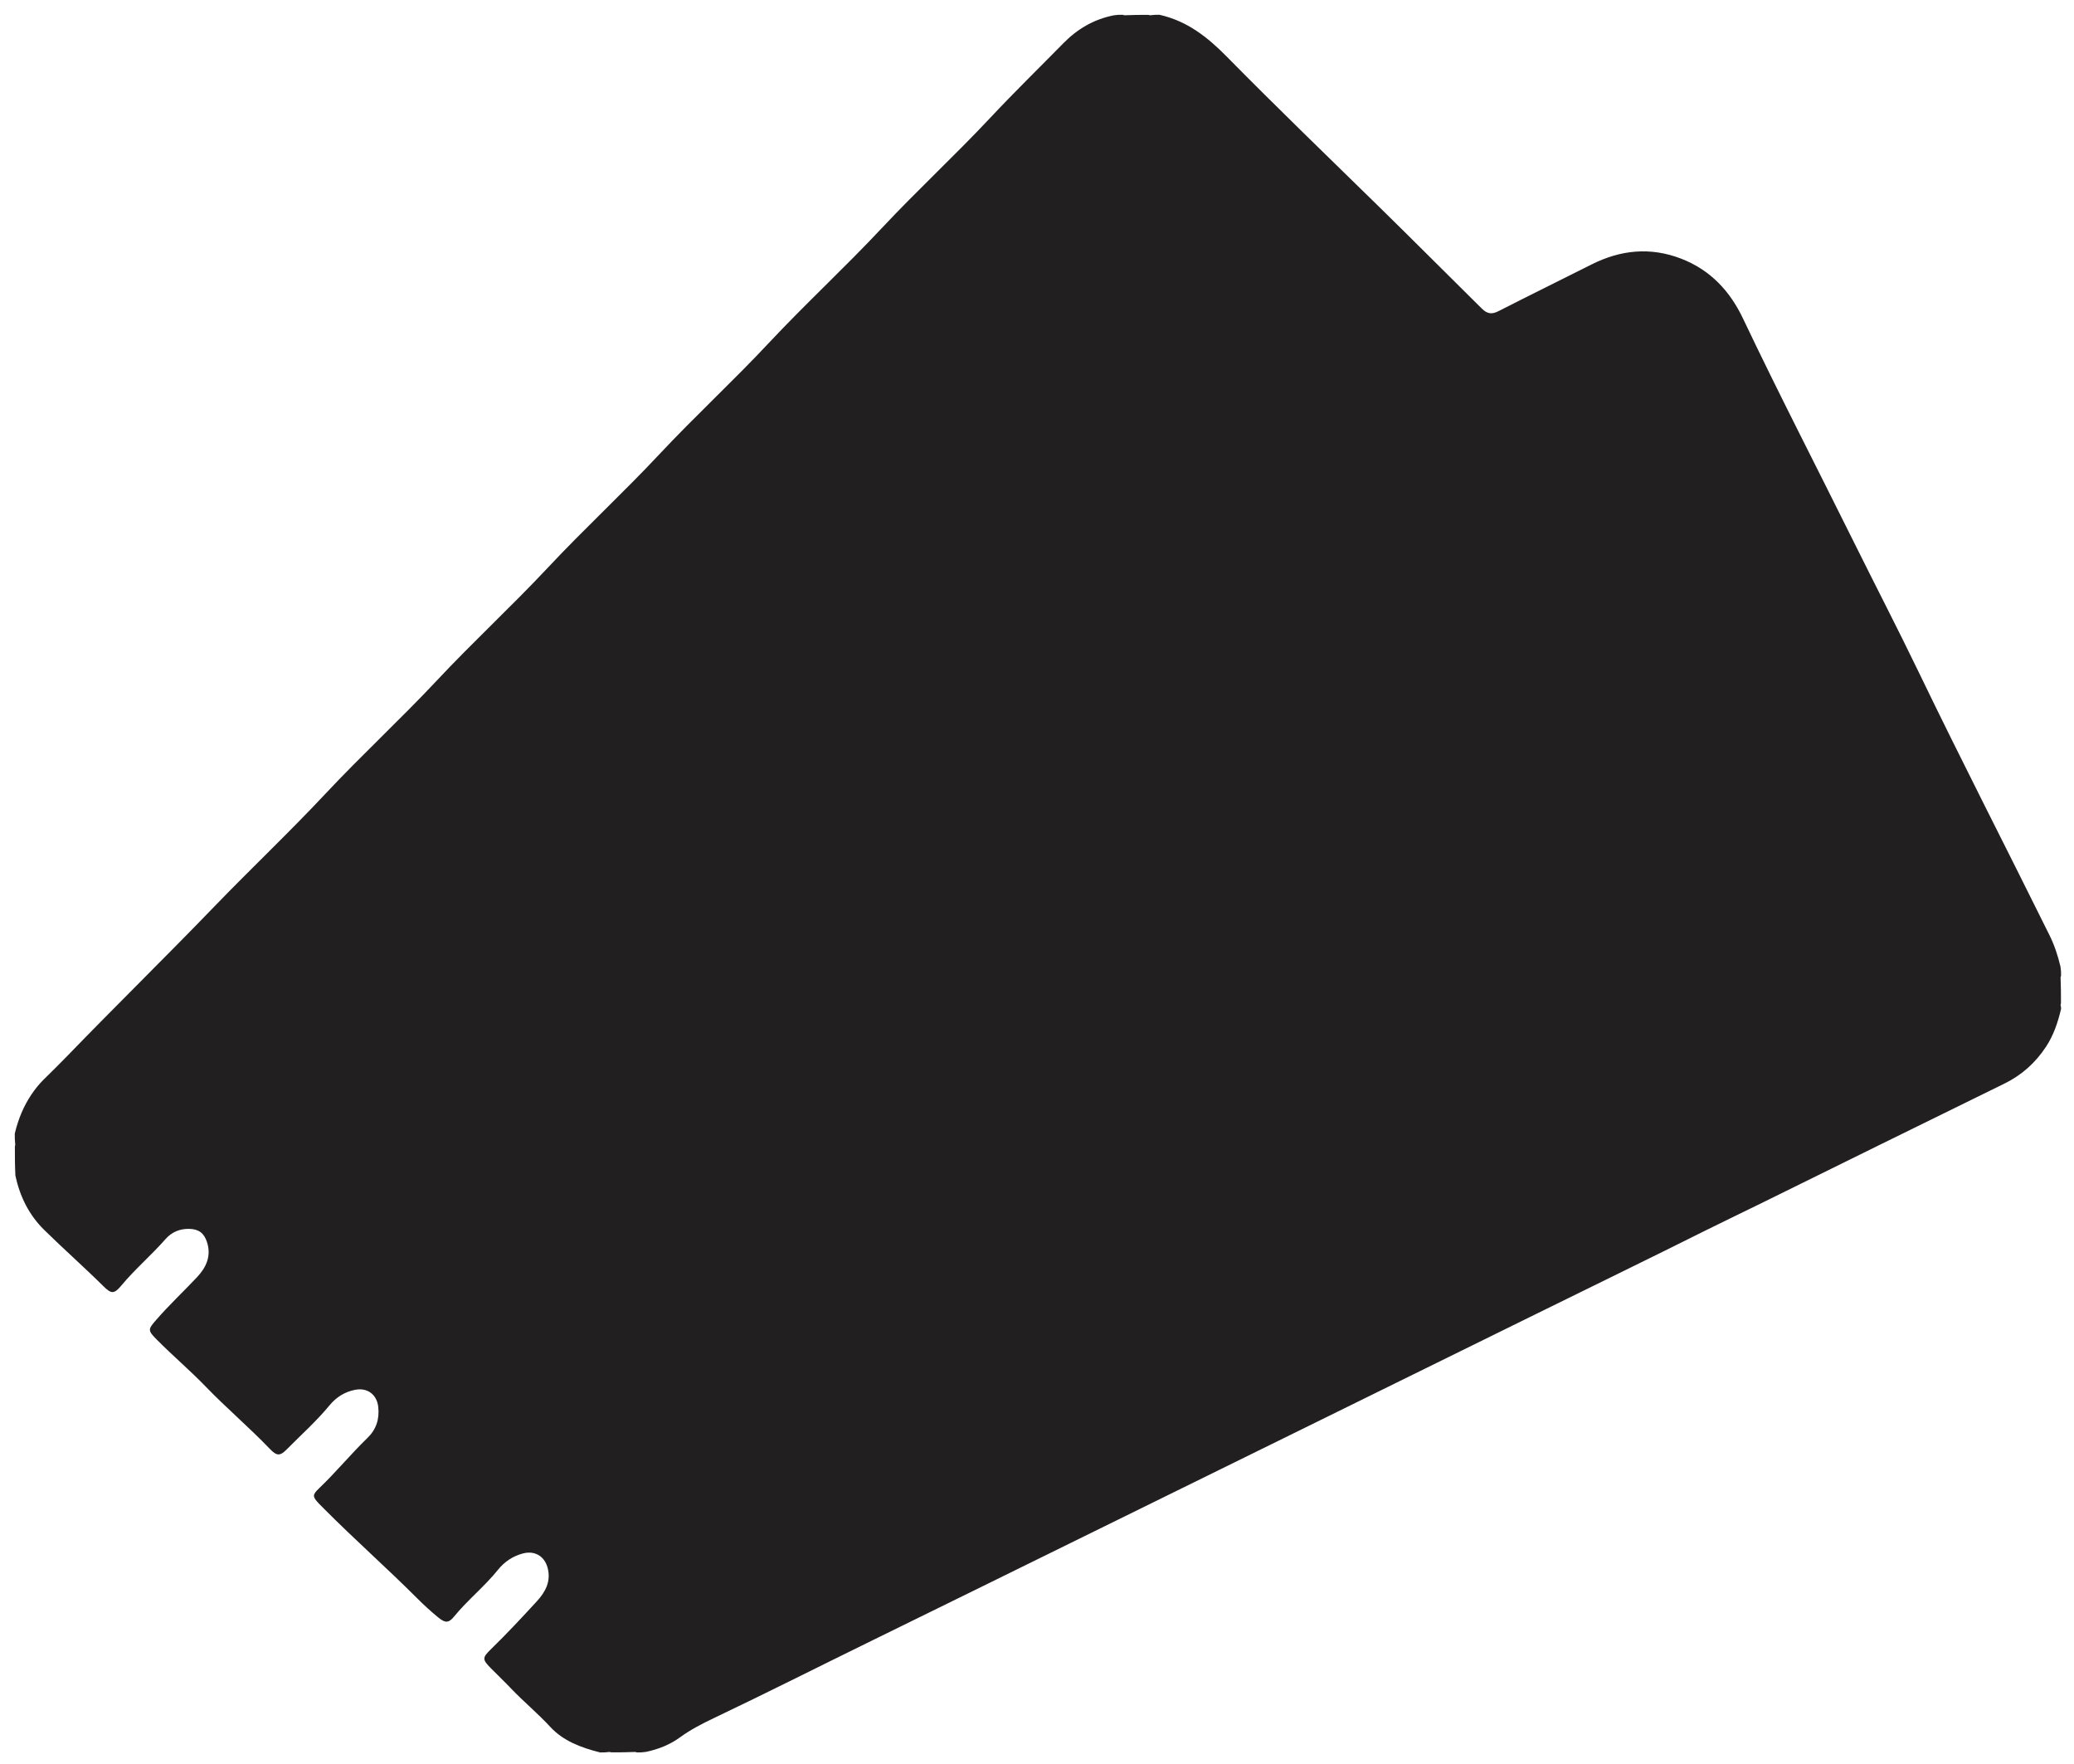
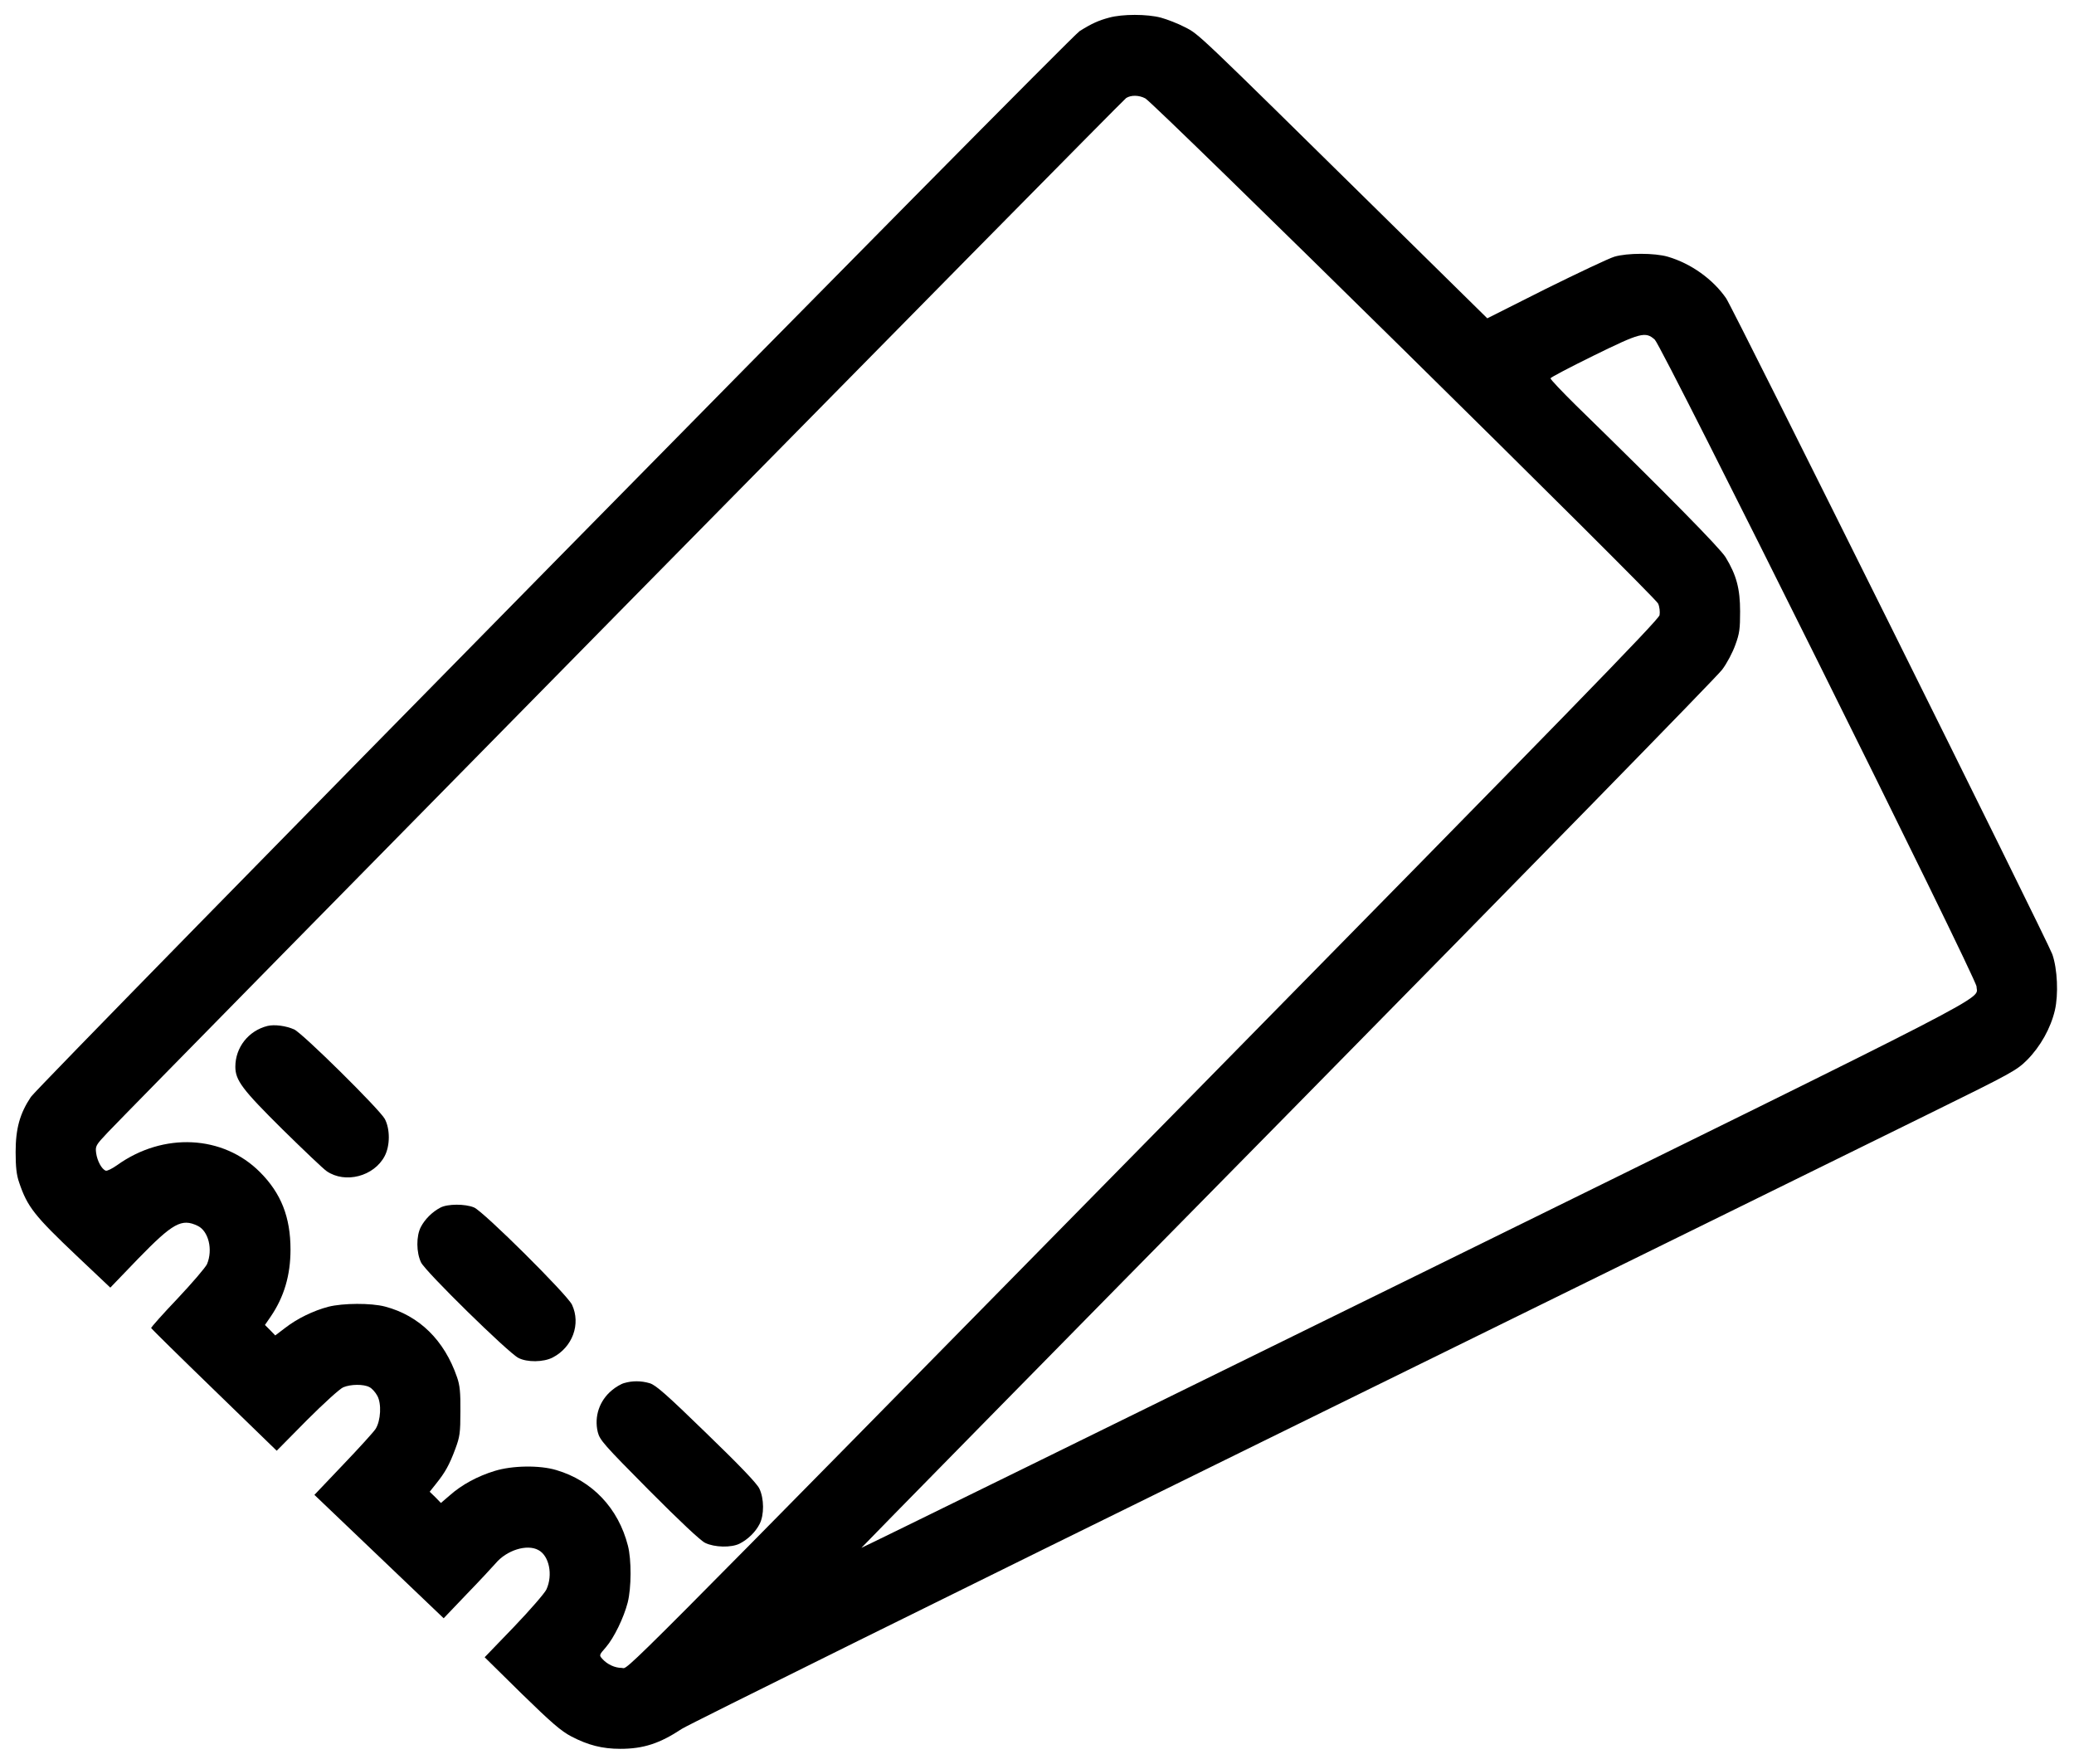
- <svg xmlns="http://www.w3.org/2000/svg" version="1.1" id="Layer_1" x="0px" y="0px" width="100%" viewBox="0 0 1128 959" enable-background="new 0 0 1128 959" xml:space="preserve">
-   <path fill="#FFFFFF00" opacity="1" stroke="none" d=" M1129,342   C1129,546.809 1128.989,751.118 1129.085,955.427   C1129.087,959.039 1128.492,960.105 1124.574,960.104   C751.619,959.992 378.664,959.991 5.708,960.116   C1.567,960.117 0.894,959.178 0.895,955.209   C1.009,638.747 1.009,322.285 0.9,5.823   C0.898,1.923 1.465,0.879 5.676,0.88   C378.464,1.01 751.253,1.01 1124.042,0.88   C1128.383,0.879 1129.11,1.92 1129.105,6.041   C1128.974,117.86 1129,229.68 1129,342  z" />
-   <path fill="#221F20" opacity="1" stroke="none" d=" M1120.724,546.746   C1120.933,547.429 1120.99,547.887 1120.961,548.683   C1119.178,556.146 1116.879,562.973 1112.787,569.2   C1107.05,577.934 1099.548,584.641 1090.276,589.193   C1045.871,610.992 1001.464,632.787 957.116,654.702   C947.268,659.568 937.322,664.262 927.494,669.18   C897.256,684.31 866.826,699.053 836.504,714.011   C796.624,733.685 756.724,753.321 716.805,772.915   C676.137,792.876 635.513,812.925 594.847,832.889   C554.781,852.56 514.758,872.321 474.662,891.929   C445.788,906.05 417.107,920.568 388.08,934.378   C381.766,937.382 375.575,940.58 369.869,944.734   C364.444,948.683 358.27,951.206 351.321,952.656   C349.613,952.933 348.205,952.991 346.381,952.962   C345.815,952.775 345.664,952.674 345.275,952.705   C340.984,952.886 336.931,952.936 332.417,952.911   C331.797,952.749 331.639,952.661 331.254,952.724   C329.622,952.933 328.215,952.991 326.394,952.962   C315.999,950.366 306.301,946.685 299.303,939.092   C292.506,931.717 284.798,925.375 277.909,918.155   C274.345,914.418 270.599,910.856 266.974,907.177   C262.331,902.464 262.223,901.495 266.798,897.039   C275.511,888.55 283.813,879.674 292.028,870.714   C296.725,865.591 299.768,859.811 297.834,852.564   C296.129,846.178 290.804,843.067 284.399,844.758   C278.923,846.203 274.378,849.24 270.831,853.654   C263.512,862.762 254.297,870.076 246.902,879.135   C243.929,882.778 242.012,882.527 238.412,879.602   C234.402,876.344 230.605,872.863 226.95,869.203   C210.358,852.591 192.725,837.061 176.181,820.398   C175.242,819.452 174.274,818.533 173.365,817.559   C169.942,813.894 169.787,812.9 173.54,809.33   C182.723,800.596 190.741,790.755 199.841,781.952   C204.63,777.32 206.425,771.707 205.731,765.165   C205.008,758.344 199.838,754.448 193.113,755.771   C187.49,756.878 182.866,759.792 179.275,764.155   C172.158,772.803 163.79,780.221 155.957,788.161   C152.3,791.868 150.521,791.828 146.749,787.888   C135.569,776.21 123.204,765.756 111.987,754.131   C103.42,745.252 93.999,737.284 85.323,728.532   C80.204,723.369 80.438,722.939 85.069,717.615   C92.077,709.557 99.871,702.279 107.166,694.516   C112.185,689.175 115.053,682.958 112.556,675.374   C110.958,670.522 108.062,668.356 102.915,668.25   C97.795,668.146 93.414,669.946 90.032,673.797   C82.336,682.561 73.42,690.147 65.935,699.133   C62.032,703.818 60.481,703.63 56.209,699.397   C45.682,688.966 34.548,679.169 23.997,668.778   C15.885,660.788 10.86,650.847 8.373,639.319   C8.114,633.979 8.064,628.932 8.089,623.42   C8.251,622.797 8.339,622.639 8.276,622.254   C8.067,620.296 8.009,618.563 8.038,616.405   C9.945,608.499 12.828,601.493 17.164,595.085   C19.136,592.17 21.295,589.458 23.807,586.994   C28.208,582.677 32.601,578.348 36.887,573.917   C63.181,546.736 90.221,520.283 116.468,493.071   C136.365,472.441 157.219,452.762 176.799,431.853   C196.625,410.681 217.965,391.016 237.774,369.866   C257.374,348.938 278.476,329.509 298.053,308.598   C317.763,287.546 338.984,268 358.673,246.967   C377.926,226.399 398.662,207.31 417.894,186.762   C437.943,165.341 459.533,145.455 479.573,124.064   C498.834,103.503 519.54,84.386 538.782,63.845   C551.66,50.097 565.14,36.972 578.318,23.537   C585.84,15.868 594.721,10.537 605.7,8.34   C607.387,8.067 608.795,8.009 610.619,8.038   C611.185,8.225 611.336,8.326 611.725,8.295   C616.016,8.114 620.069,8.064 624.583,8.089   C625.203,8.251 625.361,8.339 625.746,8.276   C627.378,8.067 628.784,8.009 630.606,8.038   C645.751,11.435 656.846,20.278 667.212,30.801   C694.336,58.332 722.167,85.161 749.783,112.195   C768.592,130.607 787.151,149.268 805.881,167.757   C808.912,170.75 811.339,171.07 815.052,169.173   C831.82,160.607 848.728,152.317 865.544,143.843   C881.375,135.867 897.608,134.201 914.349,140.665   C930.123,146.755 940.823,158.163 947.961,173.18   C967.42,214.117 988.241,254.378 1008.374,294.981   C1020.07,318.569 1032.185,341.952 1043.624,365.663   C1066.723,413.541 1091.037,460.81 1114.619,508.445   C1117.295,513.851 1119.202,519.498 1120.656,525.683   C1120.933,527.387 1120.991,528.795 1120.962,530.619   C1120.775,531.185 1120.674,531.336 1120.705,531.725   C1120.886,536.348 1120.936,540.734 1120.911,545.582   C1120.749,546.203 1120.661,546.361 1120.724,546.746  z" />
-   <path fill="#00000000" opacity="1" stroke="none" d=" M605.515,8.067   C605.928,9.69 604.808,9.782 603.601,10.074   C593.613,12.487 585.429,17.91 578.291,25.173   C569.647,33.969 560.608,42.39 552.198,51.4   C530.94,74.176 508.073,95.37 486.708,118.013   C466.925,138.98 445.736,158.543 426.083,179.595   C406.524,200.548 385.373,219.915 365.834,240.846   C346.388,261.677 325.357,280.928 305.937,301.741   C286.154,322.942 264.752,342.529 244.98,363.699   C225.416,384.647 204.272,404.021 184.73,424.948   C165.053,446.02 143.787,465.506 124.126,486.551   C104.445,507.618 83.183,527.11 63.548,548.179   C50.482,562.198 36.543,575.318 23.356,589.191   C17.324,595.537 13.144,603.006 10.627,611.443   C10.19,612.909 10.688,614.917 8.487,615.923   C8.083,614.149 8.005,612.319 8.005,610.489   C8,411.567 8.021,212.646 7.875,13.724   C7.872,8.861 9.036,7.879 13.784,7.882   C210.873,8.023 407.962,8.006 605.515,8.067  z" />
-   <path fill="#00000000" opacity="1" stroke="none" d=" M351.485,952.933   C351.111,951.988 351.419,951.299 352.415,951.087   C360.369,949.393 366.986,945.085 373.701,940.727   C383.766,934.196 394.79,929.334 405.638,924.297   C422.855,916.302 439.644,907.471 456.678,899.123   C479.543,887.919 502.224,876.328 525.256,865.479   C545.439,855.973 565.075,845.375 585.283,835.951   C606.107,826.239 626.3,815.259 647.104,805.542   C667.319,796.099 686.931,785.45 707.136,776.021   C727.353,766.587 746.962,755.926 767.17,746.506   C787.392,737.08 806.997,726.416 827.203,716.988   C848.024,707.272 868.219,696.296 889.026,686.583   C909.394,677.076 929.149,666.342 949.506,656.844   C970.177,647.2 990.226,636.304 1010.88,626.658   C1030.793,617.357 1050.171,606.993 1070.009,597.564   C1078.566,593.497 1087.4,589.961 1095.354,584.771   C1107.975,576.534 1116.232,565.161 1119.166,550.178   C1119.243,549.783 1119.806,549.484 1120.509,549.081   C1120.917,550.518 1120.995,552.015 1120.995,553.512   C1121,684.958 1120.982,816.405 1121.087,947.852   C1121.09,951.747 1120.554,953.117 1116.139,953.115   C861.409,952.983 606.679,952.994 351.485,952.933  z" />
-   <path fill="#00000000" opacity="1" stroke="none" d=" M1120.933,525.515   C1119.692,525.905 1119.24,525.241 1118.981,524.097   C1117.31,516.748 1114.064,510.029 1110.706,503.331   C1089.967,461.964 1068.969,420.723 1048.67,379.14   C1017.494,315.277 985.141,252.002 953.71,188.268   C950.113,180.974 946.799,173.562 942.82,166.439   C931.799,146.709 906.693,134.524 884.597,138.76   C878.119,140.002 872.102,142.092 866.318,144.924   C848.678,153.559 831.095,162.317 813.622,171.286   C810.458,172.91 808.794,172.389 806.422,170.03   C771.244,135.029 736.172,99.916 700.606,65.312   C686.174,51.27 671.987,36.977 657.428,23.074   C650.765,16.711 642.624,12.465 633.63,10.085   C632.692,9.836 631.582,10.035 631.076,8.484   C632.851,8.083 634.681,8.005 636.511,8.005   C796.102,8 955.694,8.027 1115.285,7.874   C1120.163,7.869 1121.121,9.061 1121.117,13.792   C1120.974,184.212 1120.994,354.631 1120.933,525.515  z" />
-   <path fill="#00000000" opacity="1" stroke="none" d=" M8.088,639.488   C9.717,639.117 9.739,640.27 10.088,641.441   C13.503,652.911 19.002,662.911 28.281,671.006   C38.544,679.96 48.077,689.76 57.757,699.365   C60.137,701.727 61.808,702.378 64.067,699.463   C71.624,689.712 81.451,682.078 89.255,672.548   C92.753,668.277 101.445,665.717 106.601,667.347   C113.334,669.476 116.66,678.236 113.612,686.533   C112.36,689.942 110.585,693.102 107.836,695.746   C99.565,703.699 91.573,711.931 83.918,720.492   C82.254,722.353 81.871,723.525 83.834,725.386   C98.429,739.223 112.998,753.088 127.476,767.046   C134.432,773.753 141.258,780.599 147.965,787.554   C150.459,790.14 152.287,790.537 154.883,787.694   C162.506,779.346 171.274,772.108 178.376,763.227   C182.334,758.279 187.753,755.326 194.002,754.173   C203.221,752.472 210.223,763.362 206.489,773.786   C205.382,776.876 203.778,779.771 201.344,782.238   C192.003,791.71 182.876,801.394 173.542,810.873   C171.673,812.771 171.199,813.877 173.38,815.969   C193.661,835.429 213.828,855.008 234.061,874.518   C235.484,875.89 237.423,876.778 238.67,878.269   C241.352,881.474 243.688,881.566 246.275,878.245   C252.739,869.943 261.094,863.395 267.825,855.4   C272.132,850.283 276.622,845.972 283.004,843.878   C291.08,841.228 297.023,844.626 299.151,852.881   C300.965,859.92 298.227,865.717 293.78,870.577   C285.028,880.144 275.948,889.42 266.779,898.592   C264.203,901.169 263.813,902.702 266.696,905.306   C274.714,912.547 281.512,921.081 290.168,927.659   C295.087,931.397 297.883,937.083 302.99,940.803   C309.423,945.489 316.242,948.957 323.871,950.965   C324.691,951.181 325.508,951.241 325.924,952.516   C324.316,952.917 322.653,952.995 320.99,952.995   C218.401,953.001 115.811,952.966 13.222,953.116   C8.777,953.122 7.889,952.017 7.895,947.717   C8.034,845.128 8.008,742.538 8.088,639.488  z" />
-   <path fill="#00000000" opacity="1" stroke="none" d=" M1120.928,546.737   C1120.761,546.721 1120.646,546.471 1120.684,546.132   C1120.837,546.044 1120.98,546.503 1120.928,546.737  z" />
-   <path fill="#00000000" opacity="1" stroke="none" d=" M8.072,622.263   C8.239,622.279 8.354,622.529 8.316,622.868   C8.163,622.956 8.021,622.497 8.072,622.263  z" />
-   <path fill="#00000000" opacity="1" stroke="none" d=" M1120.908,531.733   C1120.681,531.799 1120.509,531.647 1120.383,531.464   C1120.355,531.423 1120.49,531.271 1120.713,531.102   C1120.876,531.034 1120.979,531.504 1120.908,531.733  z" />
-   <path fill="#00000000" opacity="1" stroke="none" d=" M625.737,8.072   C625.721,8.239 625.471,8.354 625.132,8.316   C625.044,8.163 625.503,8.021 625.737,8.072  z" />
-   <path fill="#00000000" opacity="1" stroke="none" d=" M611.733,8.092   C611.699,8.259 611.435,8.355 611.102,8.287   C611.034,8.124 611.504,8.021 611.733,8.092  z" />
-   <path fill="#00000000" opacity="1" stroke="none" d=" M331.263,952.928   C331.279,952.761 331.529,952.646 331.868,952.684   C331.956,952.837 331.497,952.98 331.263,952.928  z" />
-   <path fill="#00000000" opacity="1" stroke="none" d=" M345.267,952.908   C345.301,952.741 345.565,952.645 345.898,952.713   C345.966,952.876 345.496,952.979 345.267,952.908  z" />
-   <path fill="#00000000" opacity="1" stroke="none" d=" M274.224,799.011   C262.32,802.279 251.522,806.829 242.996,815.544   C240.73,817.86 239.598,815.979 238.139,814.658   C236.478,813.154 235.703,812.005 237.617,809.768   C248.202,797.396 253.349,782.733 252.848,766.677   C252.022,740.181 237.682,717.543 209.894,710.634   C191.085,705.957 173.366,709.936 157.408,721.124   C156.053,722.074 154.578,722.94 153.467,724.133   C151.703,726.029 150.388,726.005 148.539,724.143   C146.761,722.352 146.088,721.004 147.781,718.668   C152.899,711.605 156.508,703.82 158.409,695.251   C163.678,671.495 156.642,645.674 135.195,630.929   C127.068,625.341 117.81,622.432 107.66,621.862   C93.299,621.055 80.069,623.795 67.932,631.549   C66.121,632.705 64.246,633.817 62.638,635.222   C59.336,638.106 57.45,636.689 55.716,633.443   C52.754,627.896 53.267,624.513 57.421,620.035   C79.061,596.708 102.452,575.095 124.288,551.984   C143.74,531.395 164.544,512.16 183.855,491.475   C203.754,470.159 225.262,450.445 245.153,429.163   C264.61,408.345 285.628,389.085 305.048,368.274   C324.83,347.076 346.227,327.487 366,306.322   C385.565,285.379 406.702,266.001 426.245,245.077   C445.921,224.009 467.183,204.521 486.844,183.479   C506.525,162.416 527.856,142.989 547.422,121.863   C568.138,99.496 590.75,79.026 611.387,56.604   C615.395,52.249 621.964,52.808 626.894,57.364   C648.182,77.035 667.898,98.315 688.927,118.231   C710.094,138.278 729.977,159.617 751.238,179.529   C770.333,197.411 788.05,216.667 807.149,234.505   C828.336,254.293 848.054,275.558 869.15,295.405   C878.973,304.646 888.435,314.229 898.082,323.633   C904.831,330.211 904.586,335.629 898.133,342.416   C874.031,367.762 848.696,391.902 824.563,417.197   C804.899,437.808 784.057,457.242 764.627,478.044   C744.836,499.232 723.459,518.841 703.682,540.002   C683.999,561.064 662.732,580.547 643.081,601.598   C623.523,622.549 602.376,641.916 582.835,662.842   C563.16,683.912 541.895,703.396 522.237,724.44   C502.217,745.872 480.582,765.694 460.599,787.119   C446.279,802.473 431.062,816.903 416.495,831.99   C415.83,832.679 415.052,833.258 413.353,834.734   C414.919,829.419 416.891,825.514 417.066,821.075   C417.343,814.074 414.626,808.25 409.949,803.575   C394.175,787.808 378.304,772.128 362.116,756.789   C355.539,750.556 347.058,749.967 338.92,753.181   C330.215,756.618 325.234,763.25 324.941,773.081   C324.729,780.213 327.15,785.856 332.254,790.856   C346.774,805.084 361.12,819.493 375.408,833.955   C384.159,842.813 393.944,845.827 405.627,840.262   C406.017,840.077 406.573,840.239 407.998,840.239   C403.618,845.229 399.489,849.662 395.359,853.923   C378.895,870.915 362.011,887.502 345.267,904.222   C341.758,907.726 337.364,908.337 333.074,906.024   C328.329,903.465 327.897,901.433 331.204,897.23   C350.116,873.198 349.834,838.57 329.767,815.513   C320.157,804.472 307.321,798.609 292.507,798.076   C286.565,797.862 280.526,797.282 274.224,799.011  z" />
-   <path fill="#00000000" opacity="1" stroke="none" d=" M475.356,838.959   C474.927,837.035 476.45,836.08 477.593,834.924   C508.033,804.129 538.7,773.555 568.869,742.499   C593.47,717.174 618.816,692.581 643.188,667.053   C662.859,646.45 683.703,627.018 703.118,606.203   C722.895,585 744.3,565.42 764.07,544.253   C783.633,523.307 804.775,503.935 824.312,483.007   C843.984,461.935 865.264,442.465 884.898,421.399   C900.691,404.455 917.701,388.74 933.502,371.843   C942.699,362.008 947.715,350.323 948.178,336.376   C948.797,317.77 942.121,302.955 928.875,290.223   C912.539,274.522 896.811,258.189 880.704,242.246   C869.826,231.48 858.829,220.831 847.709,210.315   C844.622,207.396 845.174,206.274 848.743,204.55   C861.635,198.324 874.37,191.775 887.195,185.411   C894.677,181.698 898.985,182.821 903.542,190.006   C908.899,198.453 912.896,207.639 917.241,216.616   C947.628,279.396 979.792,341.293 1010.366,403.975   C1031.017,446.313 1052.461,488.251 1073.236,530.523   C1077.255,538.701 1075.516,544.246 1067.553,548.189   C1041.605,561.037 1015.783,574.154 989.629,586.57   C970.532,595.636 951.898,605.625 932.75,614.556   C911.477,624.477 890.84,635.679 869.588,645.609   C850.583,654.489 832.127,664.457 813.15,673.362   C791.15,683.687 769.724,695.175 747.749,705.522   C727.718,714.953 708.232,725.476 688.183,734.835   C667.818,744.341 648.056,755.058 627.706,764.56   C607.644,773.928 588.183,784.501 568.133,793.858   C547.164,803.644 526.708,814.445 505.899,824.54   C495.874,829.403 485.789,834.142 475.356,838.959  z" />
-   <path fill="#00000000" opacity="1" stroke="none" d=" M475.004,839.006   C474.647,839.473 474.38,840.299 473.65,839.375   C473.93,839.244 474.209,839.112 474.735,838.981   C474.981,838.981 474.998,838.997 475.004,839.006  z" />
-   <path fill="#221F20" opacity="1" stroke="none" d=" M229.93,666.169   C240.888,650.686 257.749,652.657 268.478,663.848   C281.372,677.295 294.781,690.248 307.935,703.447   C317.528,713.072 317.298,726.299 307.428,736.072   C298.823,744.592 284.786,744.159 275.714,735.24   C262.087,721.845 248.309,708.605 234.72,695.173   C226.352,686.902 224.76,676.903 229.93,666.169  z" />
-   <path fill="#221F20" opacity="1" stroke="none" d=" M194.75,591.25   C199.922,596.892 205.904,601.297 209.973,607.482   C215.642,616.099 213.945,629.07 206.25,636.246   C198.647,643.336 185.223,644.308 177.361,637.74   C161.507,624.494 147.662,609.137 133.207,594.448   C126.03,587.154 127.596,571.693 135.148,564.352   C143.606,556.132 156.842,555.691 165.492,562.911   C175.866,571.568 184.748,581.724 194.75,591.25  z" />
+ <svg xmlns="http://www.w3.org/2000/svg" version="1.0" width="1128pt" height="959pt" viewBox="0 0 1128 959" preserveAspectRatio="xMidYMid meet">
+   <g transform="translate(0,959) scale(0.1,-0.1)" fill="#000000" stroke="none">
+     <path d="M6032 9494 c-56 -15 -93 -31 -160 -73 -55 -34 -5655 -5725 -5704 -5796 -60 -90 -83 -172 -83 -300 0 -81 5 -125 19 -165 45 -133 83 -181 313 -399 l183 -173 152 158 c188 193 236 220 323 178 59 -28 84 -129 51 -208 -8 -18 -80 -102 -160 -187 -80 -84 -145 -157 -144 -161 2 -4 156 -156 343 -337 l340 -330 164 166 c91 91 180 172 198 179 40 17 110 18 142 1 13 -6 33 -28 43 -47 24 -43 19 -135 -9 -180 -10 -16 -89 -103 -176 -194 l-157 -165 351 -335 352 -336 127 133 c70 72 139 147 155 165 60 72 171 107 233 73 59 -31 80 -135 44 -214 -9 -20 -89 -112 -176 -203 l-160 -166 201 -198 c162 -158 215 -204 271 -233 90 -47 168 -67 265 -67 127 0 215 29 336 109 31 21 1464 730 3186 1576 1722 846 3342 1643 3600 1770 449 221 473 234 531 292 71 72 127 171 150 269 20 86 14 225 -14 305 -27 75 -1734 3508 -1774 3567 -72 104 -191 189 -317 226 -72 21 -221 21 -291 0 -30 -9 -197 -88 -373 -175 l-318 -160 -567 558 c-1021 1005 -999 985 -1077 1025 -38 20 -98 43 -131 52 -75 20 -210 20 -282 0z m197 -439 c47 -24 2774 -2710 2789 -2747 8 -17 11 -46 8 -63 -5 -26 -510 -544 -2582 -2651 -3185 -3239 -3021 -3074 -3062 -3074 -38 0 -79 19 -106 49 -18 20 -18 21 19 63 45 52 98 162 119 244 20 79 21 232 1 309 -52 203 -193 353 -390 411 -90 27 -239 25 -335 -5 -92 -28 -179 -75 -243 -132 l-49 -42 -30 31 -31 30 35 44 c49 61 72 102 104 188 25 67 28 88 28 205 1 103 -3 142 -18 185 -69 202 -206 336 -392 385 -76 20 -229 19 -308 -1 -80 -21 -168 -63 -235 -115 l-54 -41 -28 29 -28 28 31 45 c73 107 108 225 108 365 0 176 -51 306 -166 421 -201 202 -526 218 -777 38 -27 -19 -55 -33 -62 -30 -22 8 -46 53 -52 95 -5 39 -3 43 63 113 210 220 5521 5615 5539 5625 27 17 70 16 104 -2z m2771 -1312 c40 -37 1750 -3474 1750 -3518 0 -77 193 22 -3050 -1573 -1658 -815 -3015 -1481 -3015 -1479 -1 1 1041 1062 2317 2357 1275 1295 2339 2383 2364 2418 26 34 58 95 72 135 23 62 26 88 26 182 0 124 -20 198 -79 295 -31 50 -319 343 -813 825 -78 77 -141 143 -139 148 1 5 106 60 232 122 257 126 284 134 335 88z" />
+     <path d="M1455 4011 c-104 -26 -175 -117 -175 -222 0 -74 39 -125 256 -340 115 -113 223 -216 241 -228 101 -69 257 -28 315 82 30 57 30 147 1 202 -27 51 -447 466 -493 487 -45 20 -107 28 -145 19z" />
+     <path d="M2395 3023 c-44 -23 -84 -63 -106 -105 -26 -50 -25 -139 1 -193 23 -49 474 -491 529 -519 47 -25 137 -24 187 2 108 56 154 182 105 287 -26 55 -482 508 -533 529 -48 20 -144 20 -183 -1z" />
+     <path d="M3395 2069 c-16 -4 -47 -22 -68 -40 -67 -56 -96 -142 -76 -226 11 -44 32 -68 278 -316 169 -170 281 -275 306 -287 51 -25 143 -27 188 -4 45 23 86 63 108 106 26 50 25 139 -1 193 -13 28 -109 128 -288 301 -216 210 -275 262 -308 272 -47 14 -95 14 -139 1z" />
+   </g>
</svg>
